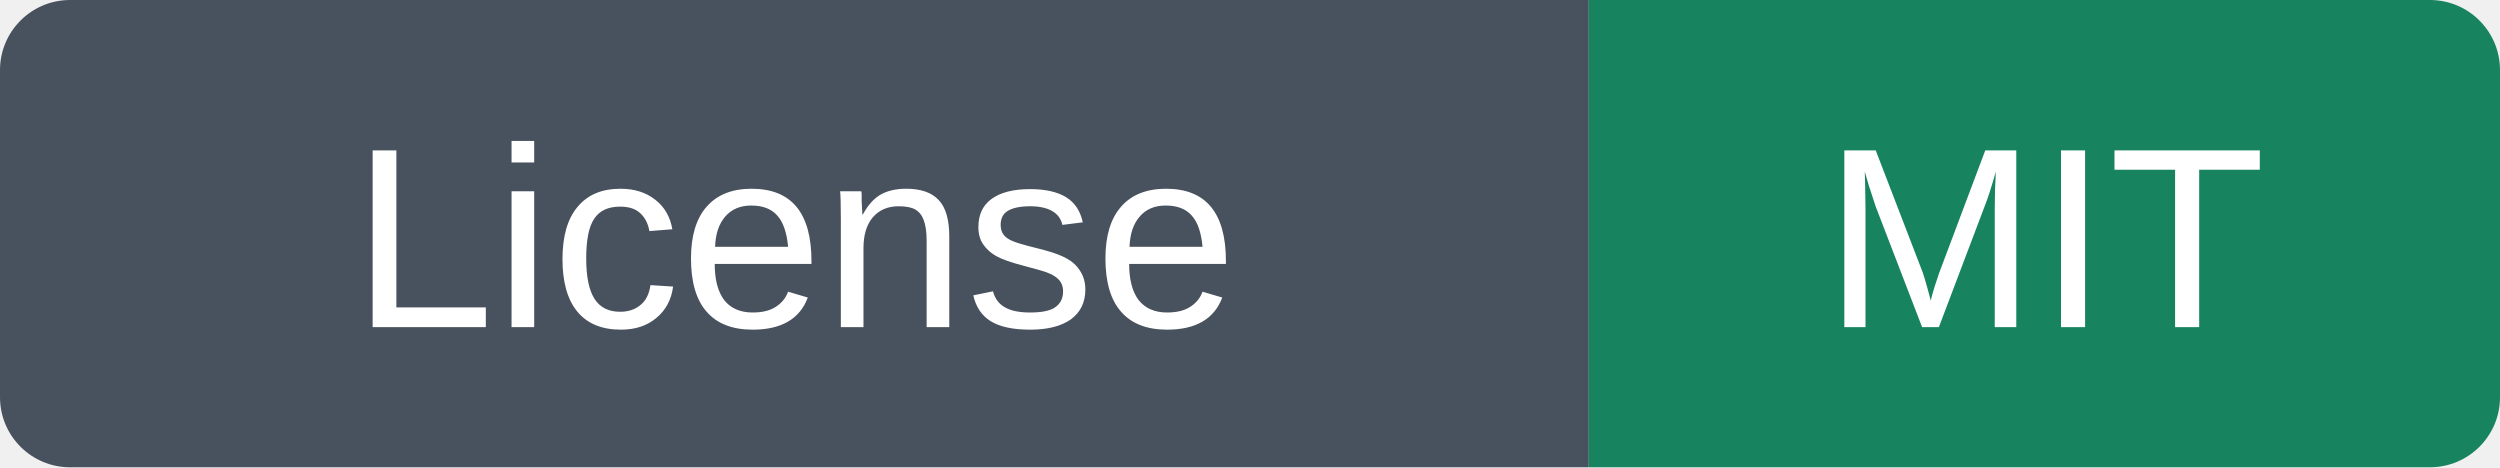
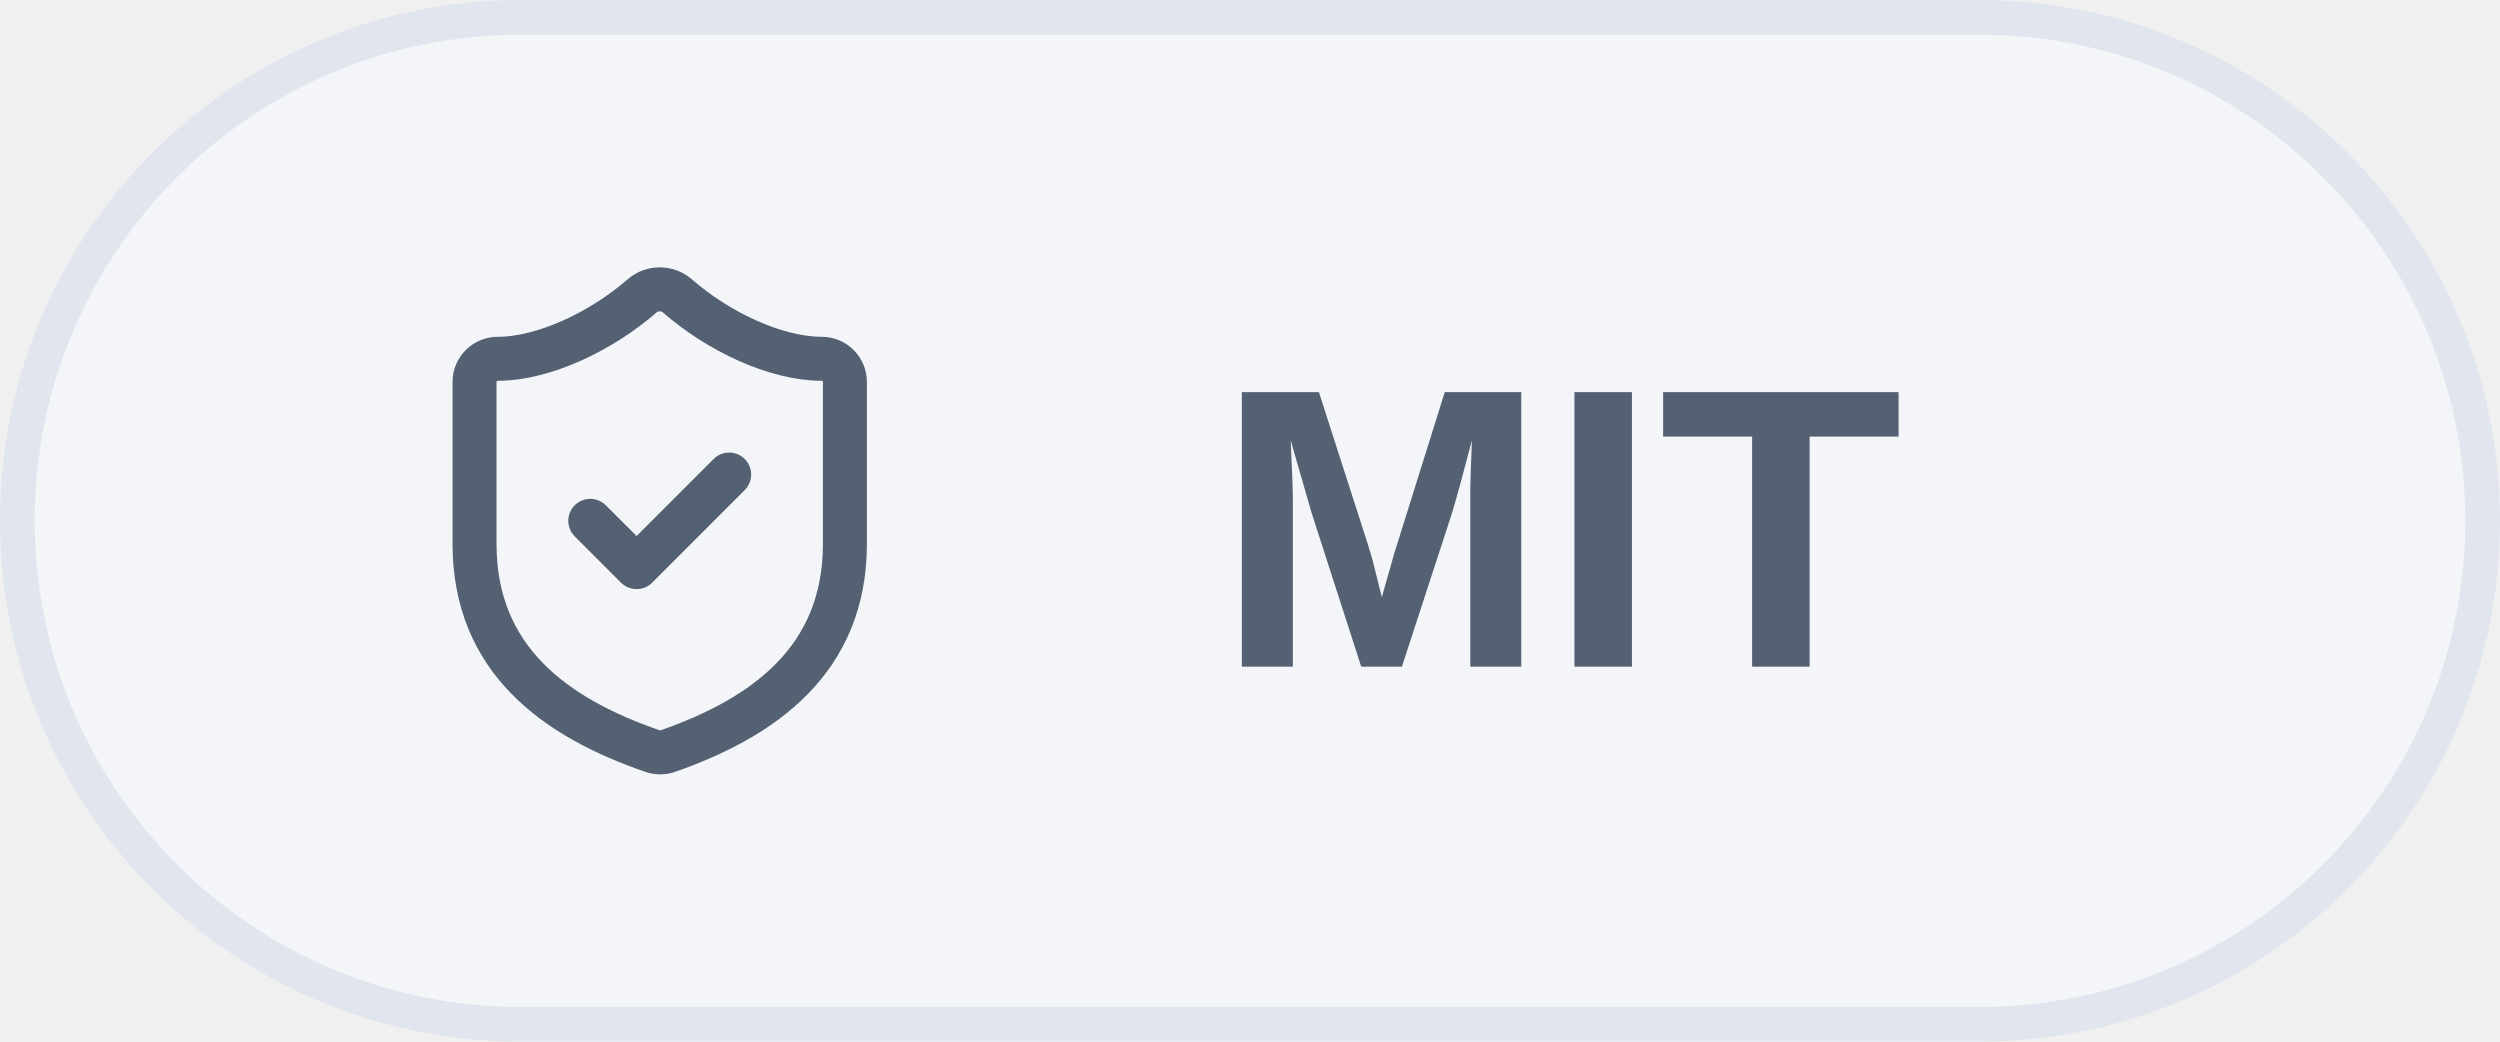
- <svg xmlns="http://www.w3.org/2000/svg" width="107" height="20" role="img" aria-label="License: MIT">
-   <clipPath id="r">
-     <rect width="107" height="20" rx="3" />
-   </clipPath>
-   <g clip-path="url(#r)">
-     <rect width="68" height="20" fill="#48515e" />
-     <rect x="68" width="39" height="20" fill="#17835f" />
+ <svg xmlns="http://www.w3.org/2000/svg" width="72" height="30" viewBox="0 0 72 30" role="img" aria-label="MIT License">
+   <rect x=".5" y=".5" width="71" height="29" rx="14.5" fill="#F3F5F8" stroke="#E1E6EE" />
+   <g color="#536173" transform="translate(11 7) scale(.666667)">
+     <g fill="none" stroke="currentColor" stroke-width="1.9" stroke-linecap="round" stroke-linejoin="round">
+       <path d="M20 13c0 5-3.5 7.5-7.66 8.95a1 1 0 0 1-.67-.01C7.5 20.5 4 18 4 13V6a1 1 0 0 1 1-1c2 0 4.5-1.2 6.24-2.72a1.17 1.17 0 0 1 1.52 0C14.51 3.81 17 5 19 5a1 1 0 0 1 1 1z" />
+       <path d="m9 12 2 2 4-4" />
+     </g>
  </g>
-   <g fill="#fff" font-family="Verdana,Arial,sans-serif" font-size="11" text-anchor="middle">
-     <text x="34.0" y="14">License</text>
-     <text x="87.5" y="14">MIT</text>
-   </g>
+   <text x="35" y="19.2" fill="#536173" font-family="-apple-system,BlinkMacSystemFont,Segoe UI,Arial,sans-serif" font-size="11.5" font-weight="600">MIT</text>
</svg>
